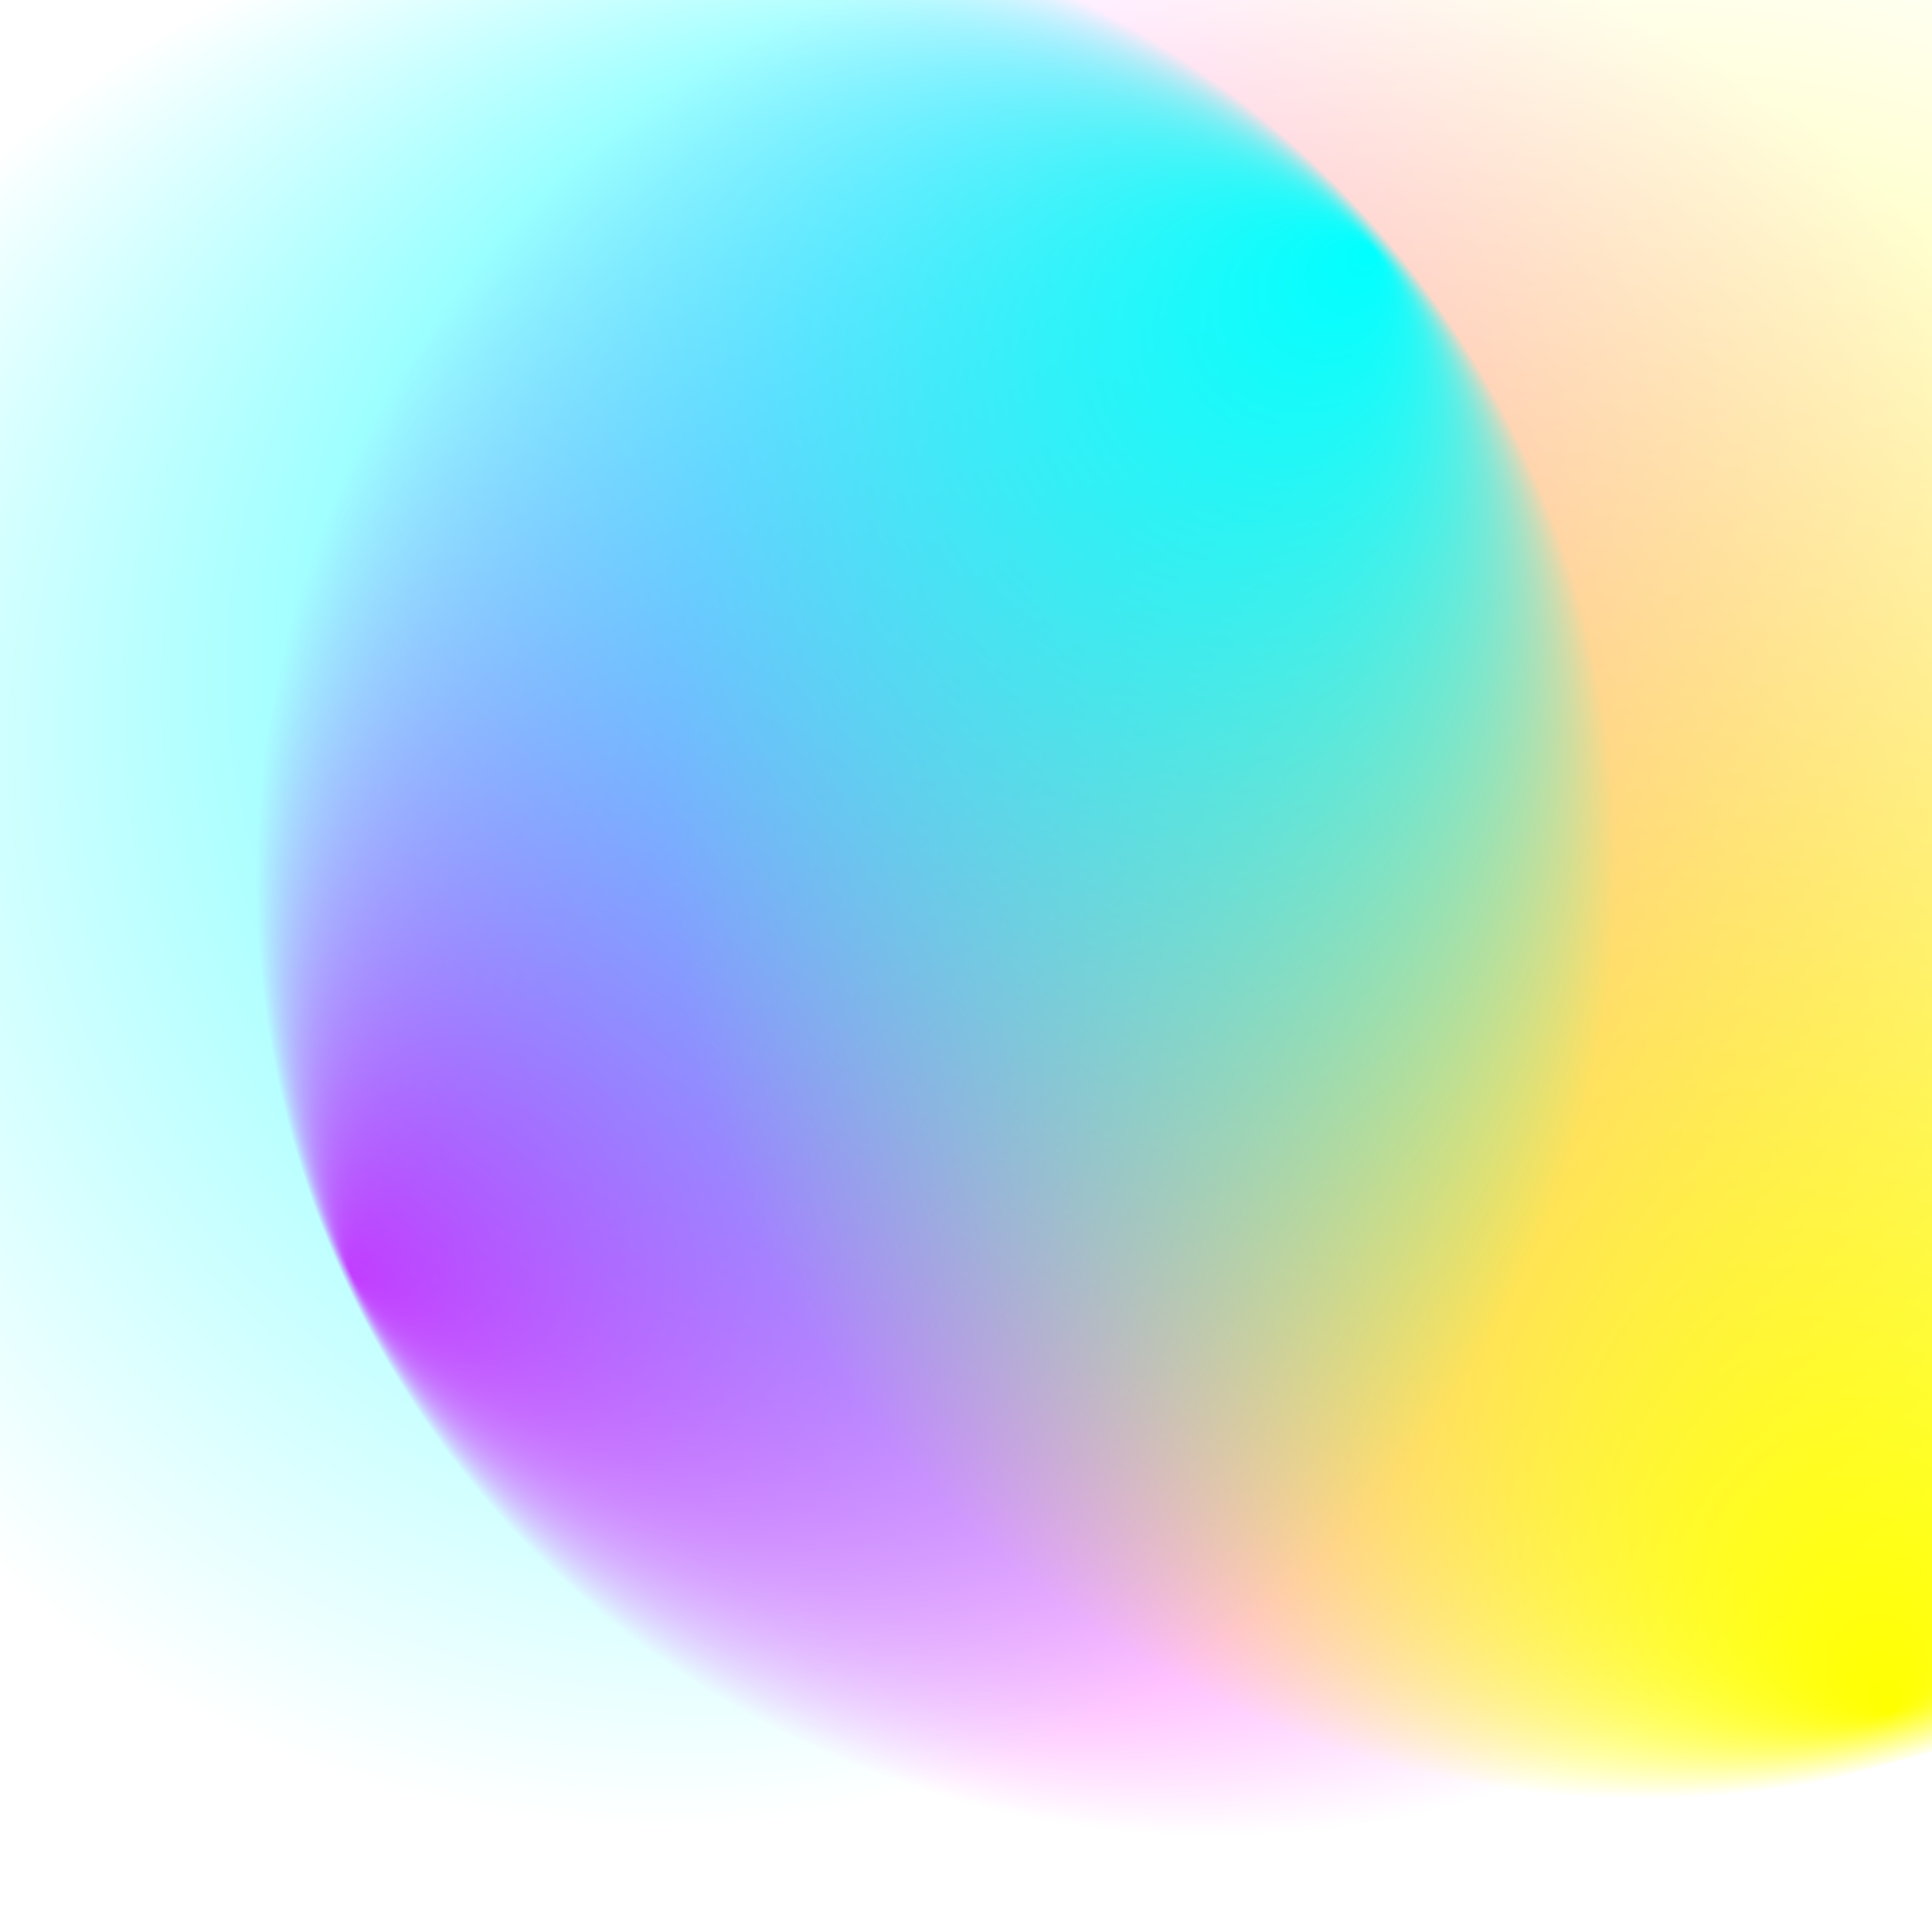
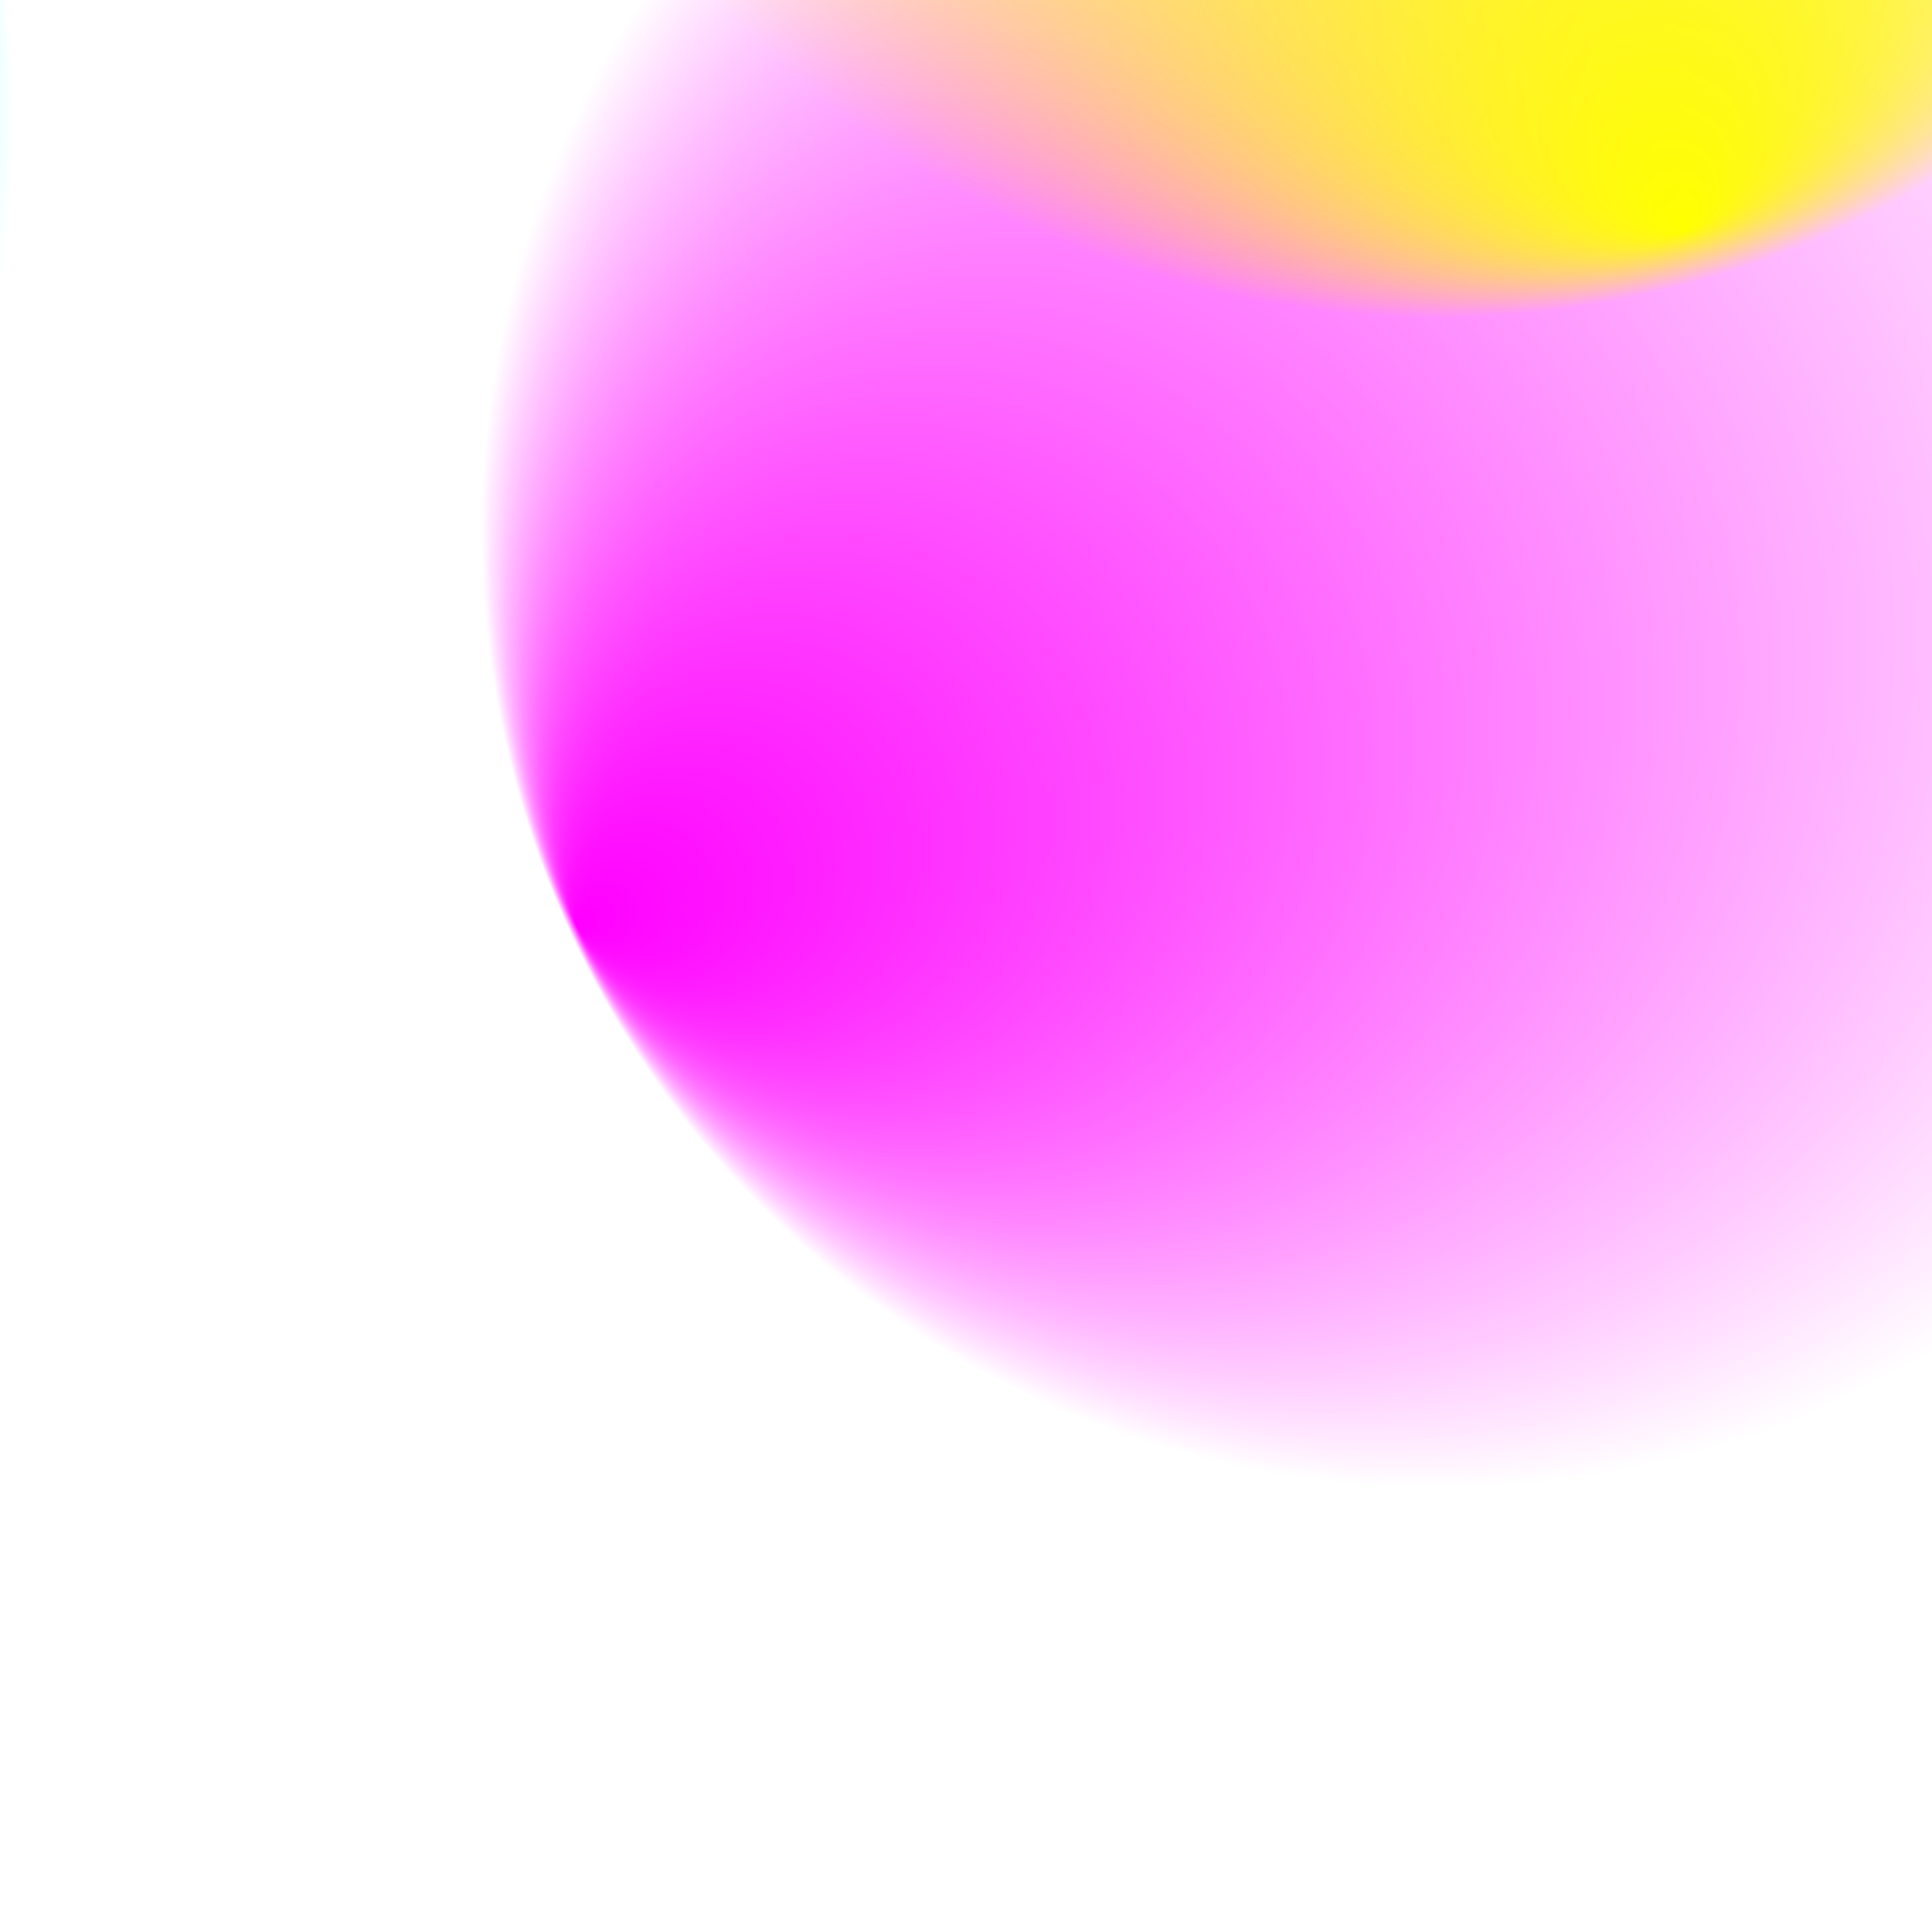
- <svg viewBox="0 0 100 100" preserveAspectRatio="xMidYMid slice">
+ <svg xmlns="http://www.w3.org/2000/svg" width="320" height="320" version="1.0">
  <defs>
    <radialGradient id="Gradient1" cx="50%" cy="50%" fx="0.442%" fy="50%" r=".5">
      <animate attributeName="fx" dur="34s" values="0%;3%;0%" repeatCount="indefinite" />
      <stop offset="0%" stop-color="rgba(255, 0, 255, 1)" />
      <stop offset="100%" stop-color="rgba(255, 0, 255, 0)" />
    </radialGradient>
    <radialGradient id="Gradient2" cx="50%" cy="50%" fx="2.681%" fy="50%" r=".5">
      <animate attributeName="fx" dur="23.5s" values="0%;3%;0%" repeatCount="indefinite" />
      <stop offset="0%" stop-color="rgba(255, 255, 0, 1)" />
      <stop offset="100%" stop-color="rgba(255, 255, 0, 0)" />
    </radialGradient>
    <radialGradient id="Gradient3" cx="50%" cy="50%" fx="0.837%" fy="50%" r=".5">
      <animate attributeName="fx" dur="21.5s" values="0%;3%;0%" repeatCount="indefinite" />
      <stop offset="0%" stop-color="rgba(0, 255, 255, 1)" />
      <stop offset="100%" stop-color="rgba(0, 255, 255, 0)" />
    </radialGradient>
    <radialGradient id="Gradient4" cx="50%" cy="50%" fx="4.564%" fy="50%" r=".5">
      <animate attributeName="fx" dur="23s" values="0%;5%;0%" repeatCount="indefinite" />
      <stop offset="0%" stop-color="rgba(0, 255, 0, 1)" />
      <stop offset="100%" stop-color="rgba(0, 255, 0, 0)" />
    </radialGradient>
    <radialGradient id="Gradient5" cx="50%" cy="50%" fx="2.654%" fy="50%" r=".5">
      <animate attributeName="fx" dur="24.5s" values="0%;5%;0%" repeatCount="indefinite" />
      <stop offset="0%" stop-color="rgba(0,0,255, 1)" />
      <stop offset="100%" stop-color="rgba(0,0,255, 0)" />
    </radialGradient>
    <radialGradient id="Gradient6" cx="50%" cy="50%" fx="0.981%" fy="50%" r=".5">
      <animate attributeName="fx" dur="25.5s" values="0%;5%;0%" repeatCount="indefinite" />
      <stop offset="0%" stop-color="rgba(255,0,0, 1)" />
      <stop offset="100%" stop-color="rgba(255,0,0, 0)" />
    </radialGradient>
  </defs>
  <rect x="13.744%" y="1.185%" width="100%" height="100%" fill="url(#Gradient1)" transform="rotate(334.41 50 50)">
    <animate attributeName="x" dur="20s" values="25%;0%;25%" repeatCount="indefinite" />
    <animate attributeName="y" dur="21s" values="0%;25%;0%" repeatCount="indefinite" />
    <animateTransform attributeName="transform" type="rotate" from="0 50 50" to="360 50 50" dur="7s" repeatCount="indefinite" />
  </rect>
  <rect x="-2.179%" y="35.427%" width="100%" height="100%" fill="url(#Gradient2)" transform="rotate(255.072 50 50)">
    <animate attributeName="x" dur="23s" values="-25%;0%;-25%" repeatCount="indefinite" />
    <animate attributeName="y" dur="24s" values="0%;50%;0%" repeatCount="indefinite" />
    <animateTransform attributeName="transform" type="rotate" from="0 50 50" to="360 50 50" dur="12s" repeatCount="indefinite" />
  </rect>
  <rect x="9.005%" y="14.573%" width="100%" height="100%" fill="url(#Gradient3)" transform="rotate(139.903 50 50)">
    <animate attributeName="x" dur="25s" values="0%;25%;0%" repeatCount="indefinite" />
    <animate attributeName="y" dur="12s" values="0%;25%;0%" repeatCount="indefinite" />
    <animateTransform attributeName="transform" type="rotate" from="360 50 50" to="0 50 50" dur="9s" repeatCount="indefinite" />
  </rect>
</svg>
